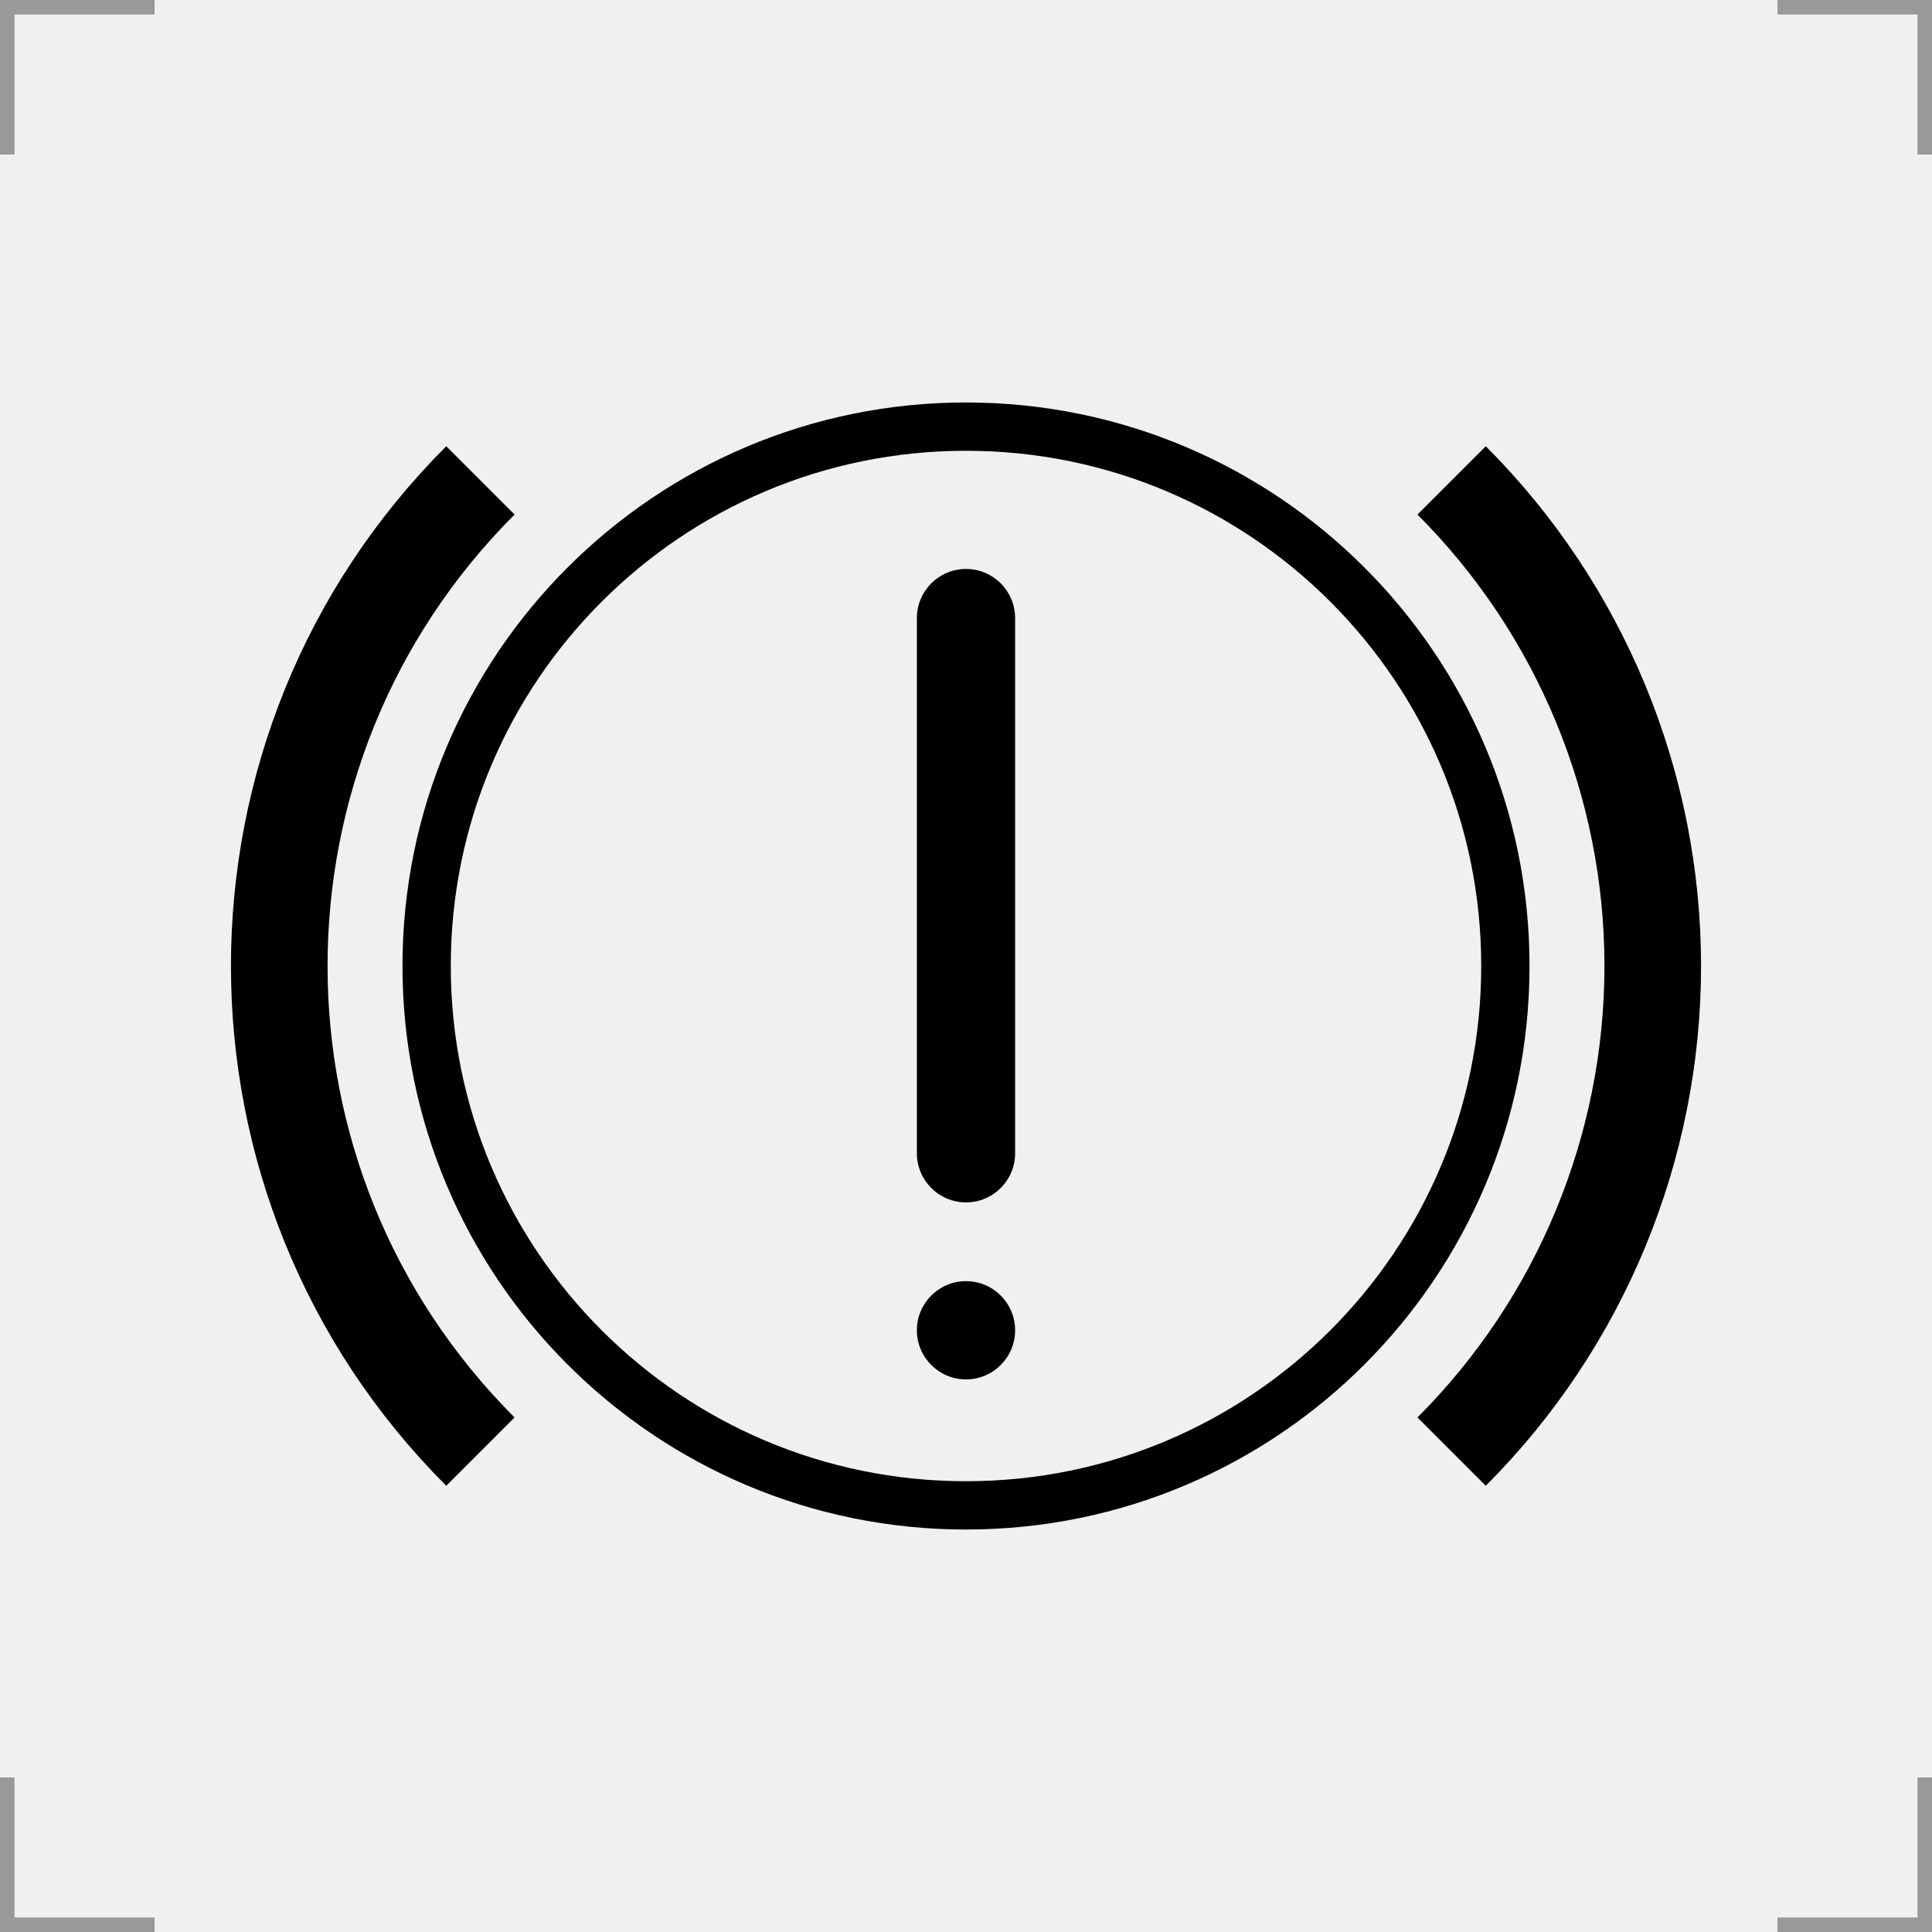
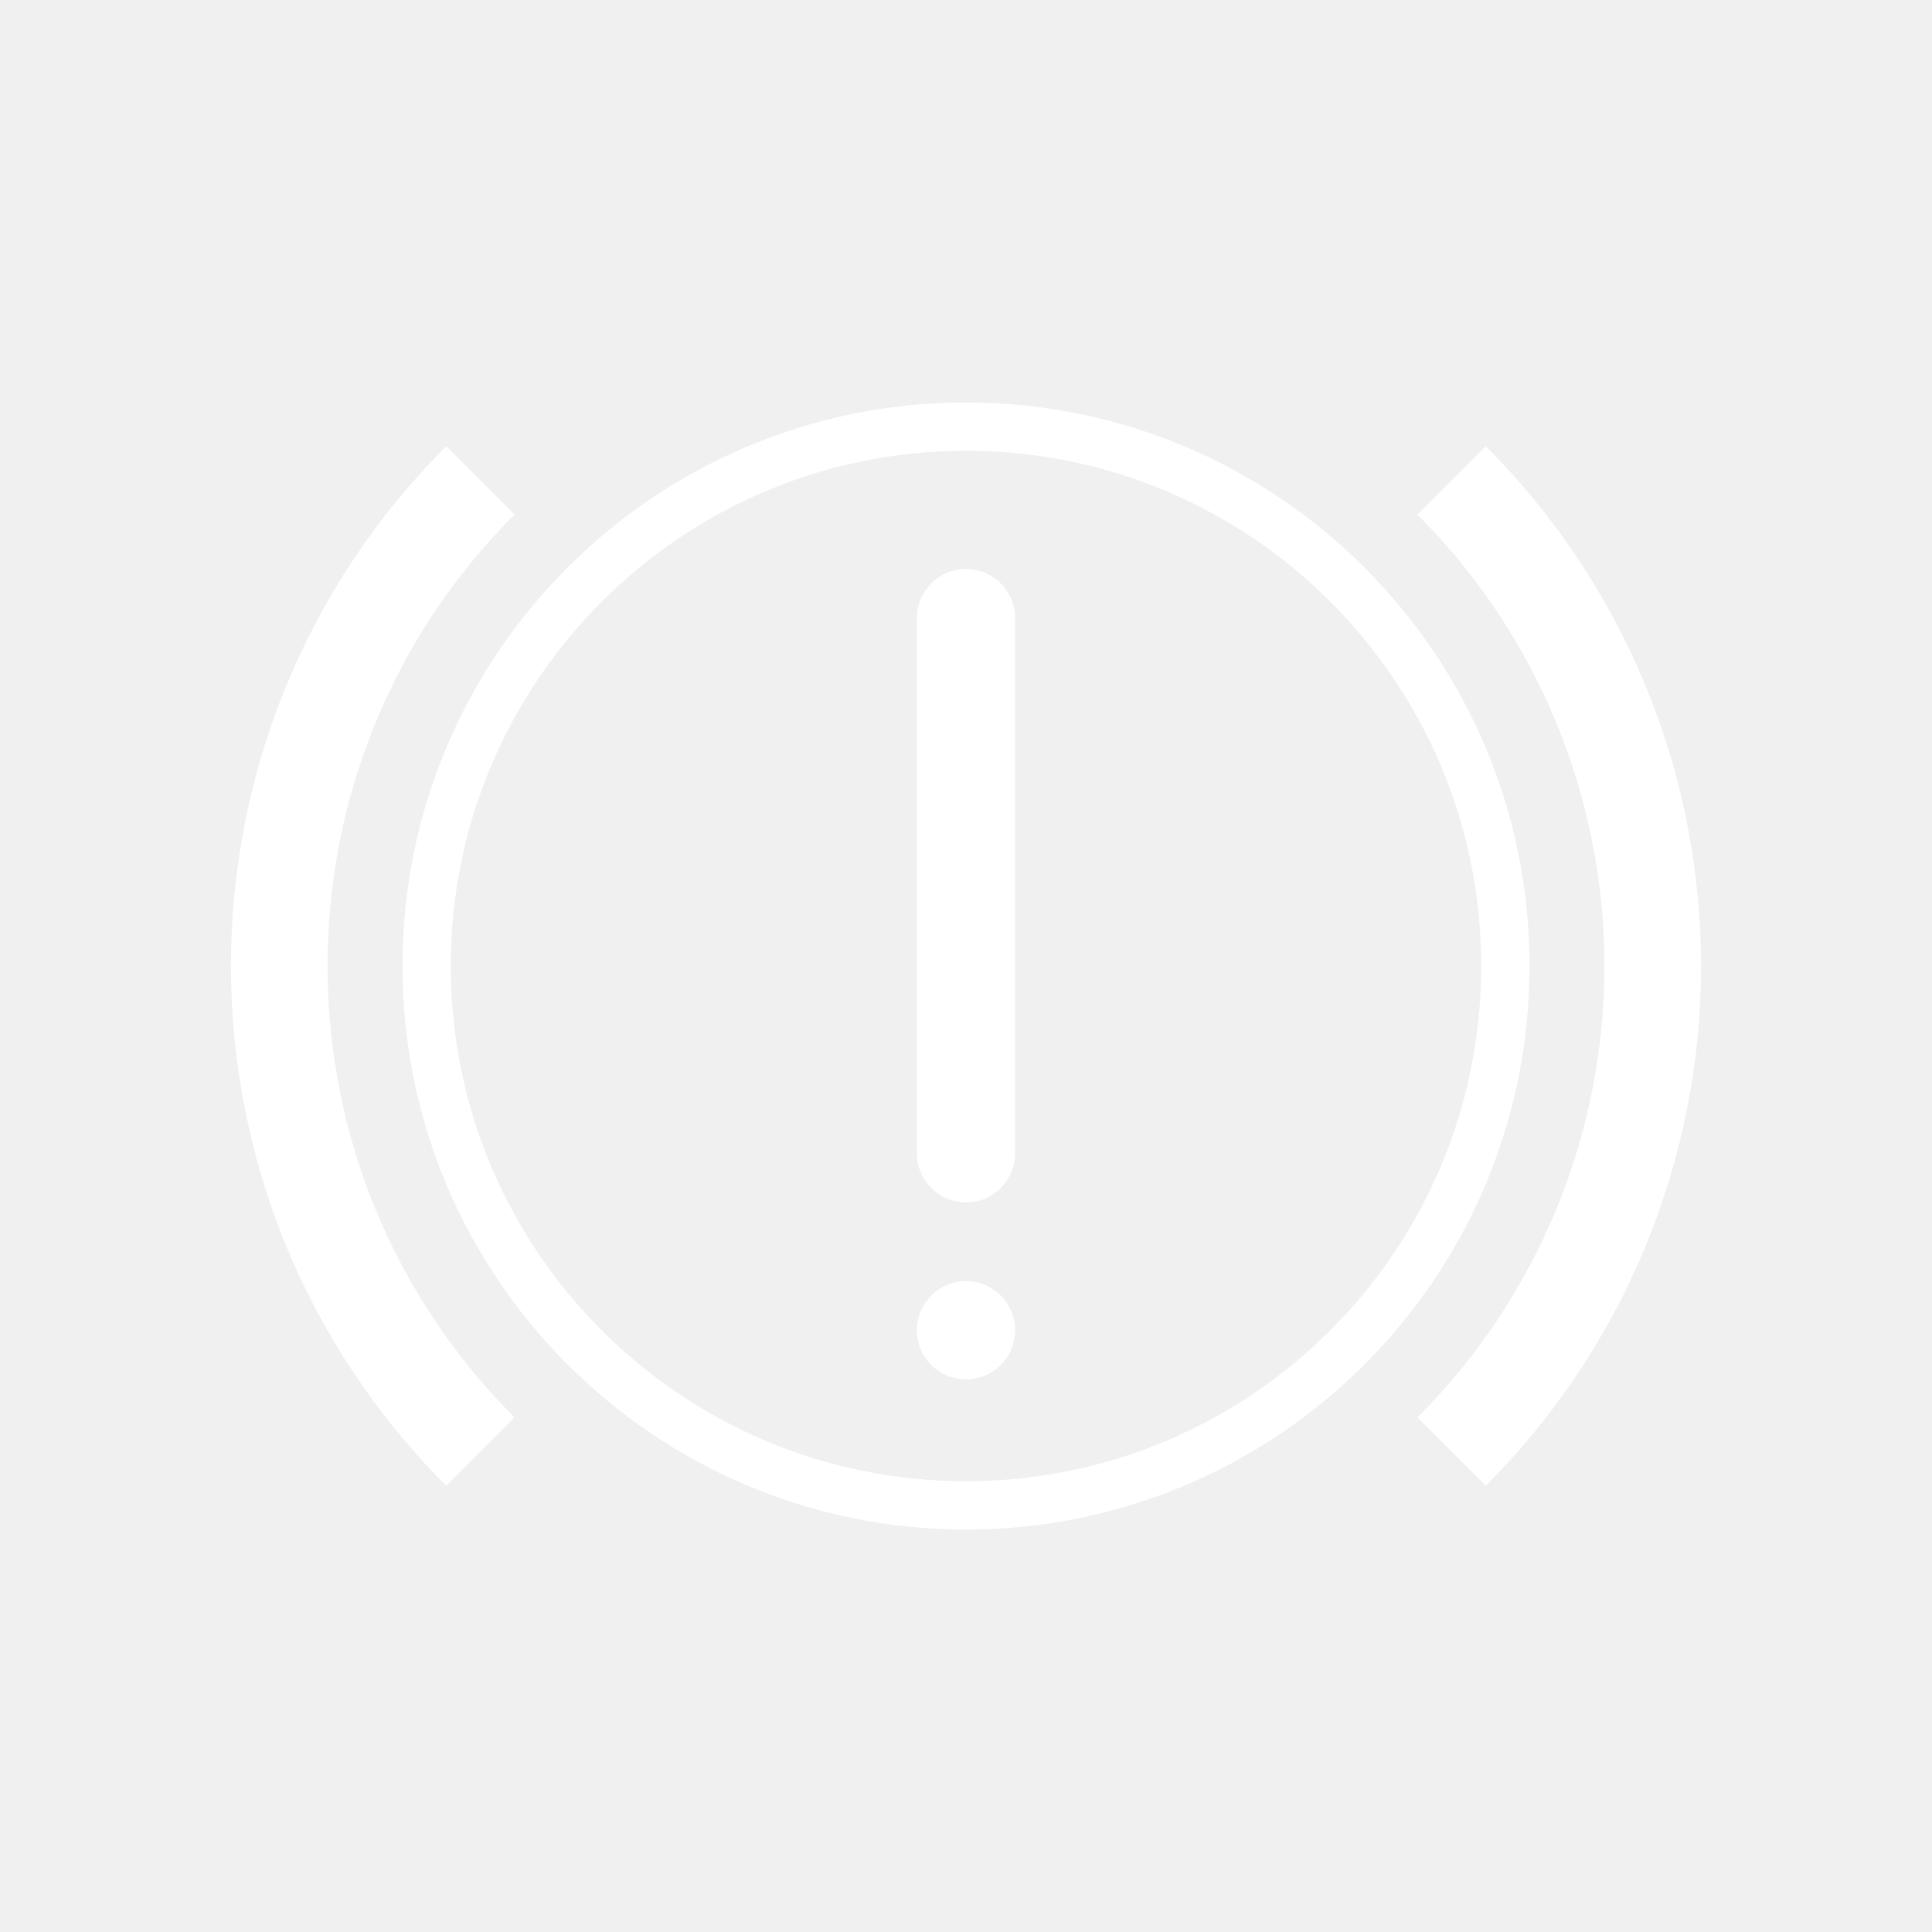
<svg xmlns="http://www.w3.org/2000/svg" width="200" height="200" version="1.1">
  <g fill="none">
-     <g stroke="#999" stroke-width="3">
-       <path d="m0 16v-16h16" />
-       <path d="m200 16v-16h-16" />
-       <path d="m0 184v16h16" />
-       <path d="m200 184v16h-16" />
-     </g>
-     <circle cx="100" cy="100" r="55.836" stroke="#000" stroke-width="5" />
+     <circle cx="100" cy="100" r="55.836" stroke="#ffffff" stroke-width="5" />
  </g>
-   <rect x="94.915" y="58.898" width="10.169" height="65.572" rx="5.085" ry="5.085" />
-   <circle cx="100" cy="137.71" r="5.085" />
-   <path d="m150.27 49.731a71.091 71.091 0 0 1 20.822 50.269 71.091 71.091 0 0 1-20.822 50.269" fill="none" stroke="#000" stroke-width="10" />
-   <path d="m49.731 150.27a71.091 71.091 0 0 1 0-100.54" fill="none" stroke="#000" stroke-width="10" />
+   <rect x="94.915" y="58.898" width="10.169" height="65.572" rx="5.085" ry="5.085" fill="#ffffff" />
+   <circle cx="100" cy="137.71" r="5.085" fill="#ffffff" />
+   <path d="m150.27 49.731a71.091 71.091 0 0 1 20.822 50.269 71.091 71.091 0 0 1-20.822 50.269" fill="none" stroke="#ffffff" stroke-width="10" />
+   <path d="m49.731 150.27a71.091 71.091 0 0 1 0-100.54" fill="none" stroke="#ffffff" stroke-width="10" />
</svg>
